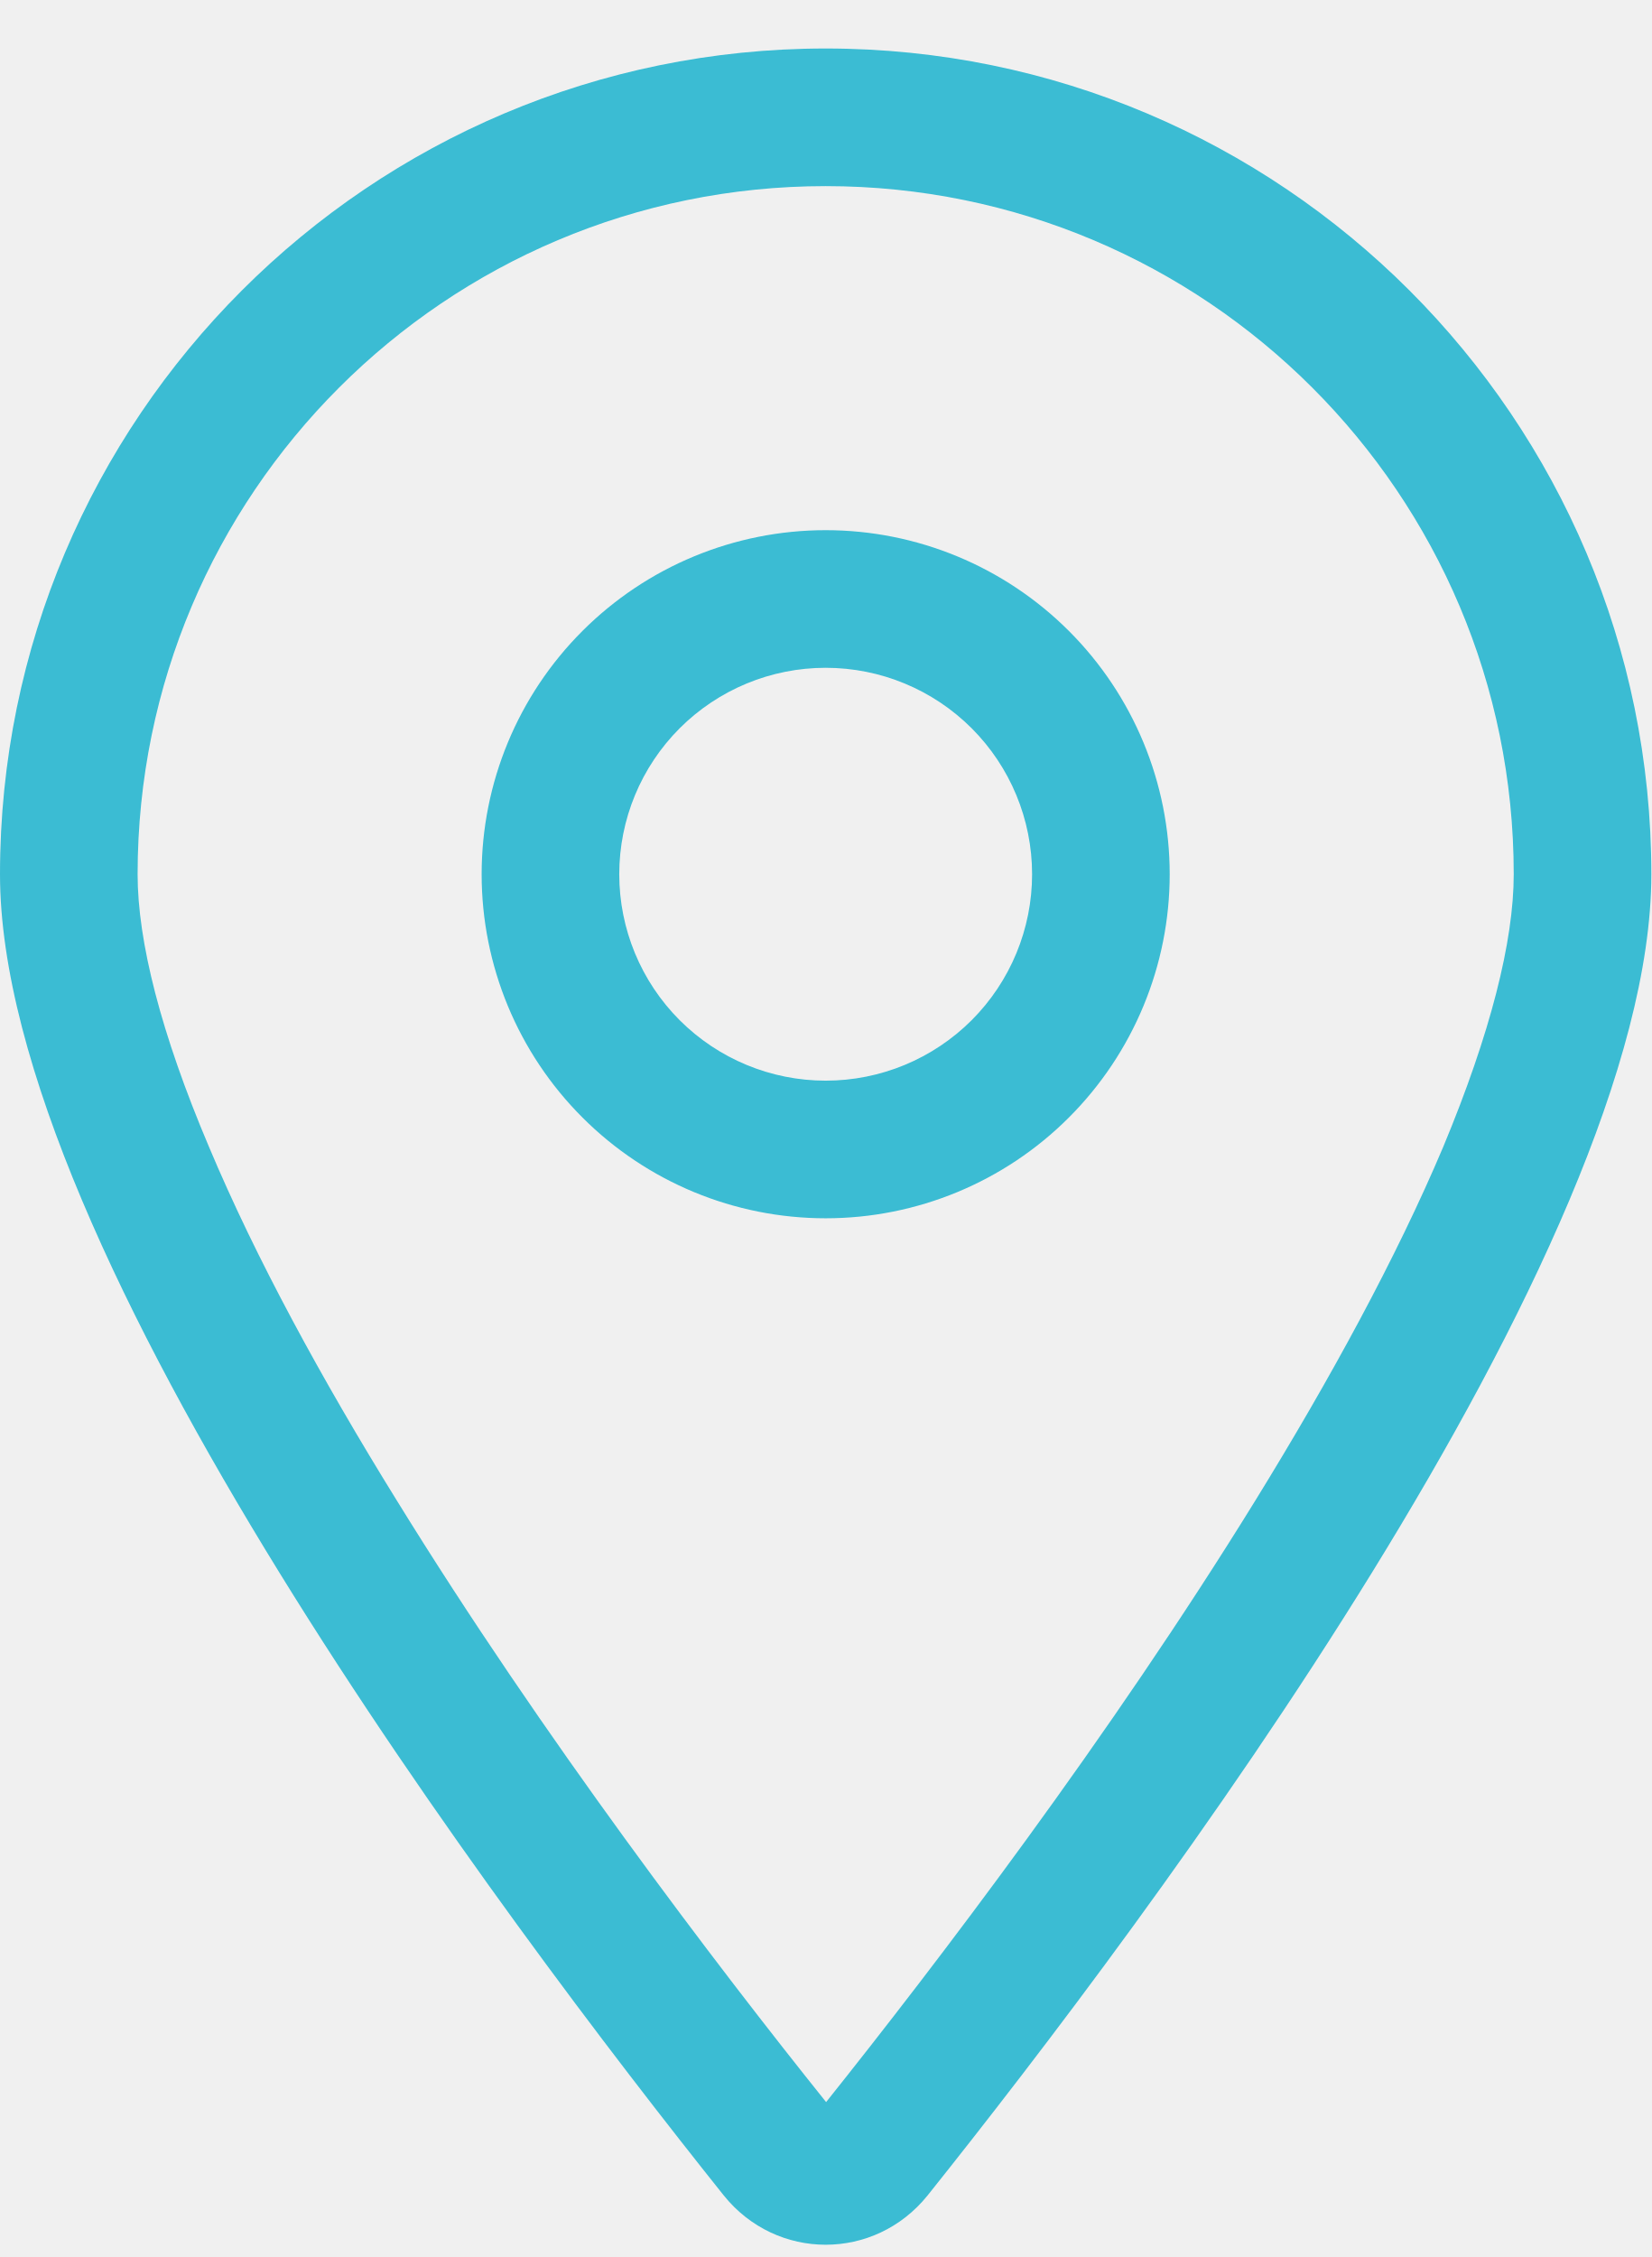
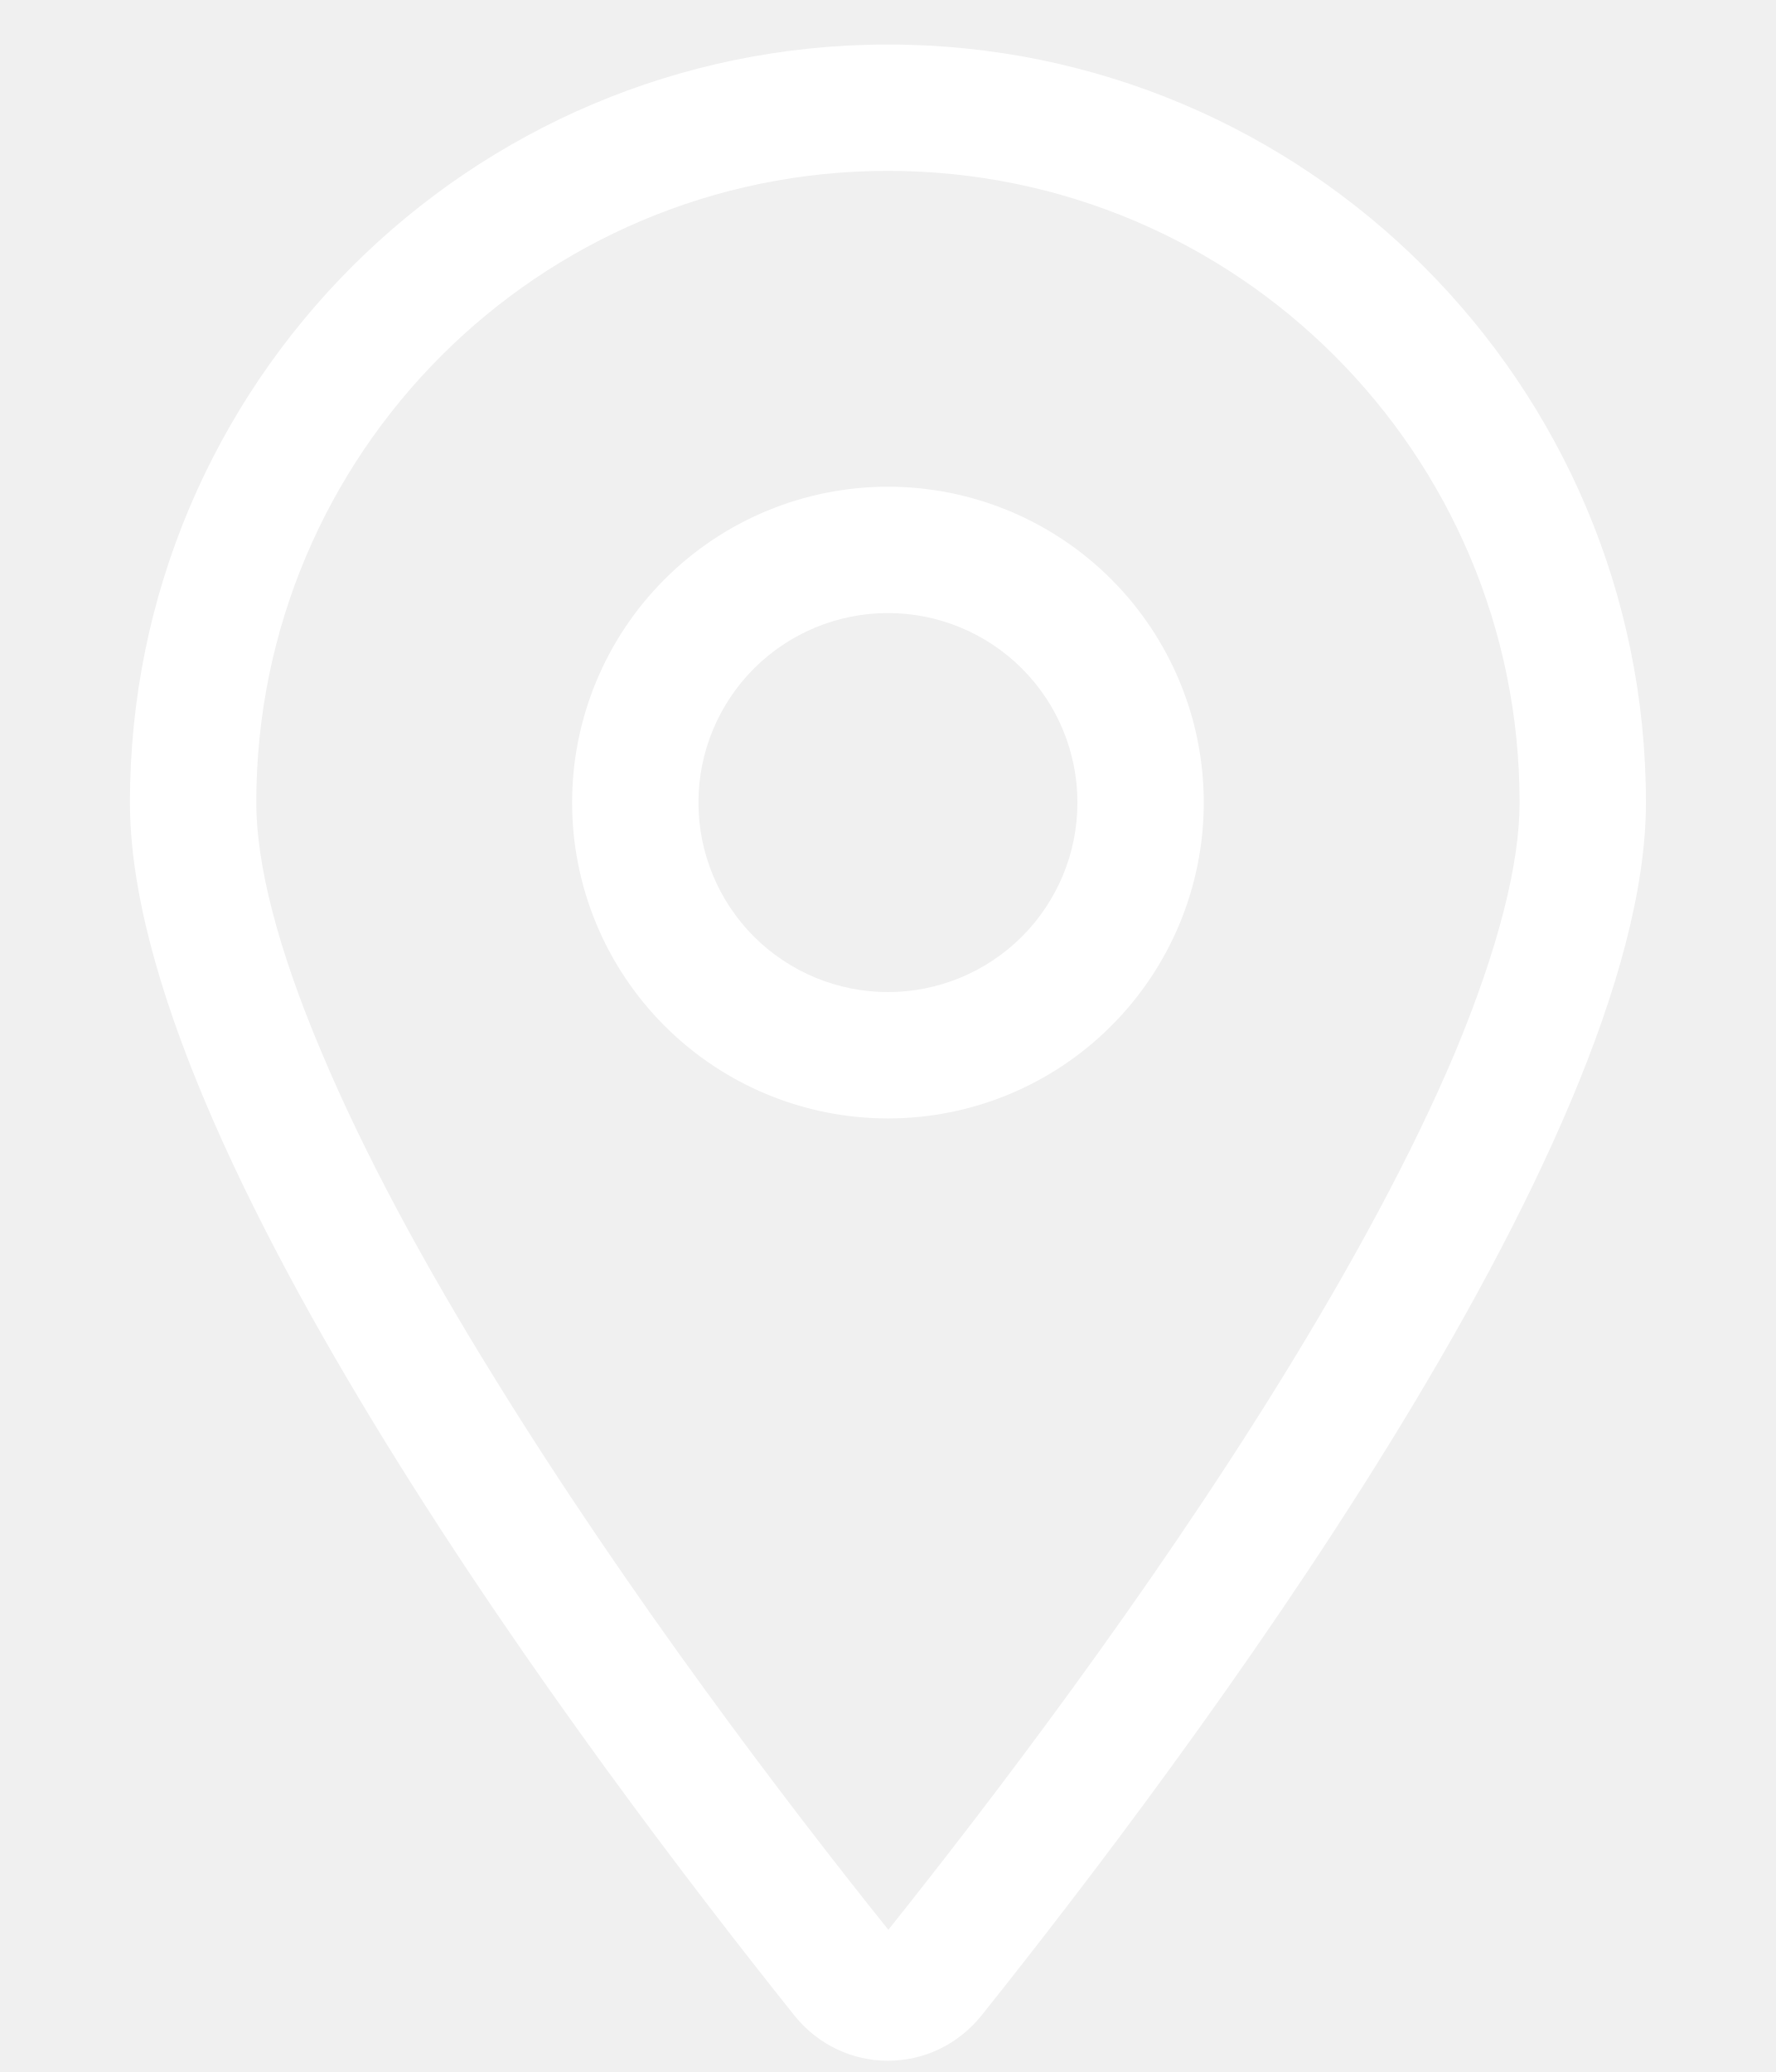
- <svg xmlns="http://www.w3.org/2000/svg" width="30" height="41" viewBox="0 0 30 41" fill="none">
-   <path d="M27.5 15.881C27.5 8.975 21.906 3.381 15 3.381C8.094 3.381 2.5 8.975 2.5 15.881C2.5 17.1 2.922 18.772 3.797 20.834C4.648 22.858 5.844 25.053 7.203 27.248C9.867 31.569 13.016 35.701 15.008 38.186C16.992 35.701 20.148 31.569 22.812 27.248C24.164 25.053 25.367 22.85 26.219 20.834C27.078 18.772 27.5 17.1 27.5 15.881ZM30 15.881C30 22.709 20.859 34.865 16.852 39.881C15.891 41.076 14.109 41.076 13.148 39.881C9.141 34.865 0 22.709 0 15.881C0 7.6 6.719 0.881 15 0.881C23.281 0.881 30 7.6 30 15.881ZM11.25 15.881C11.25 16.876 11.645 17.829 12.348 18.533C13.052 19.236 14.005 19.631 15 19.631C15.995 19.631 16.948 19.236 17.652 18.533C18.355 17.829 18.75 16.876 18.75 15.881C18.75 14.886 18.355 13.933 17.652 13.229C16.948 12.526 15.995 12.131 15 12.131C14.005 12.131 13.052 12.526 12.348 13.229C11.645 13.933 11.25 14.886 11.25 15.881ZM15 22.131C13.342 22.131 11.753 21.473 10.581 20.3C9.408 19.128 8.75 17.539 8.75 15.881C8.75 14.223 9.408 12.634 10.581 11.462C11.753 10.29 13.342 9.631 15 9.631C16.658 9.631 18.247 10.29 19.419 11.462C20.591 12.634 21.25 14.223 21.25 15.881C21.25 17.539 20.591 19.128 19.419 20.3C18.247 21.473 16.658 22.131 15 22.131Z" fill="#3BBCD3" />
+ <svg xmlns="http://www.w3.org/2000/svg" width="30" height="35" viewBox="0 0 30 41" fill="none">
+   <path d="M27.5 15.881C27.5 8.975 21.906 3.381 15 3.381C8.094 3.381 2.5 8.975 2.5 15.881C2.5 17.1 2.922 18.772 3.797 20.834C4.648 22.858 5.844 25.053 7.203 27.248C9.867 31.569 13.016 35.701 15.008 38.186C16.992 35.701 20.148 31.569 22.812 27.248C24.164 25.053 25.367 22.85 26.219 20.834C27.078 18.772 27.5 17.1 27.5 15.881ZM30 15.881C30 22.709 20.859 34.865 16.852 39.881C15.891 41.076 14.109 41.076 13.148 39.881C9.141 34.865 0 22.709 0 15.881C0 7.6 6.719 0.881 15 0.881C23.281 0.881 30 7.6 30 15.881ZM11.25 15.881C11.25 16.876 11.645 17.829 12.348 18.533C13.052 19.236 14.005 19.631 15 19.631C15.995 19.631 16.948 19.236 17.652 18.533C18.355 17.829 18.75 16.876 18.75 15.881C18.75 14.886 18.355 13.933 17.652 13.229C16.948 12.526 15.995 12.131 15 12.131C14.005 12.131 13.052 12.526 12.348 13.229C11.645 13.933 11.25 14.886 11.25 15.881ZM15 22.131C13.342 22.131 11.753 21.473 10.581 20.3C9.408 19.128 8.75 17.539 8.75 15.881C8.75 14.223 9.408 12.634 10.581 11.462C11.753 10.29 13.342 9.631 15 9.631C16.658 9.631 18.247 10.29 19.419 11.462C20.591 12.634 21.25 14.223 21.25 15.881C21.25 17.539 20.591 19.128 19.419 20.3C18.247 21.473 16.658 22.131 15 22.131Z" fill="#FFF" />
</svg>
